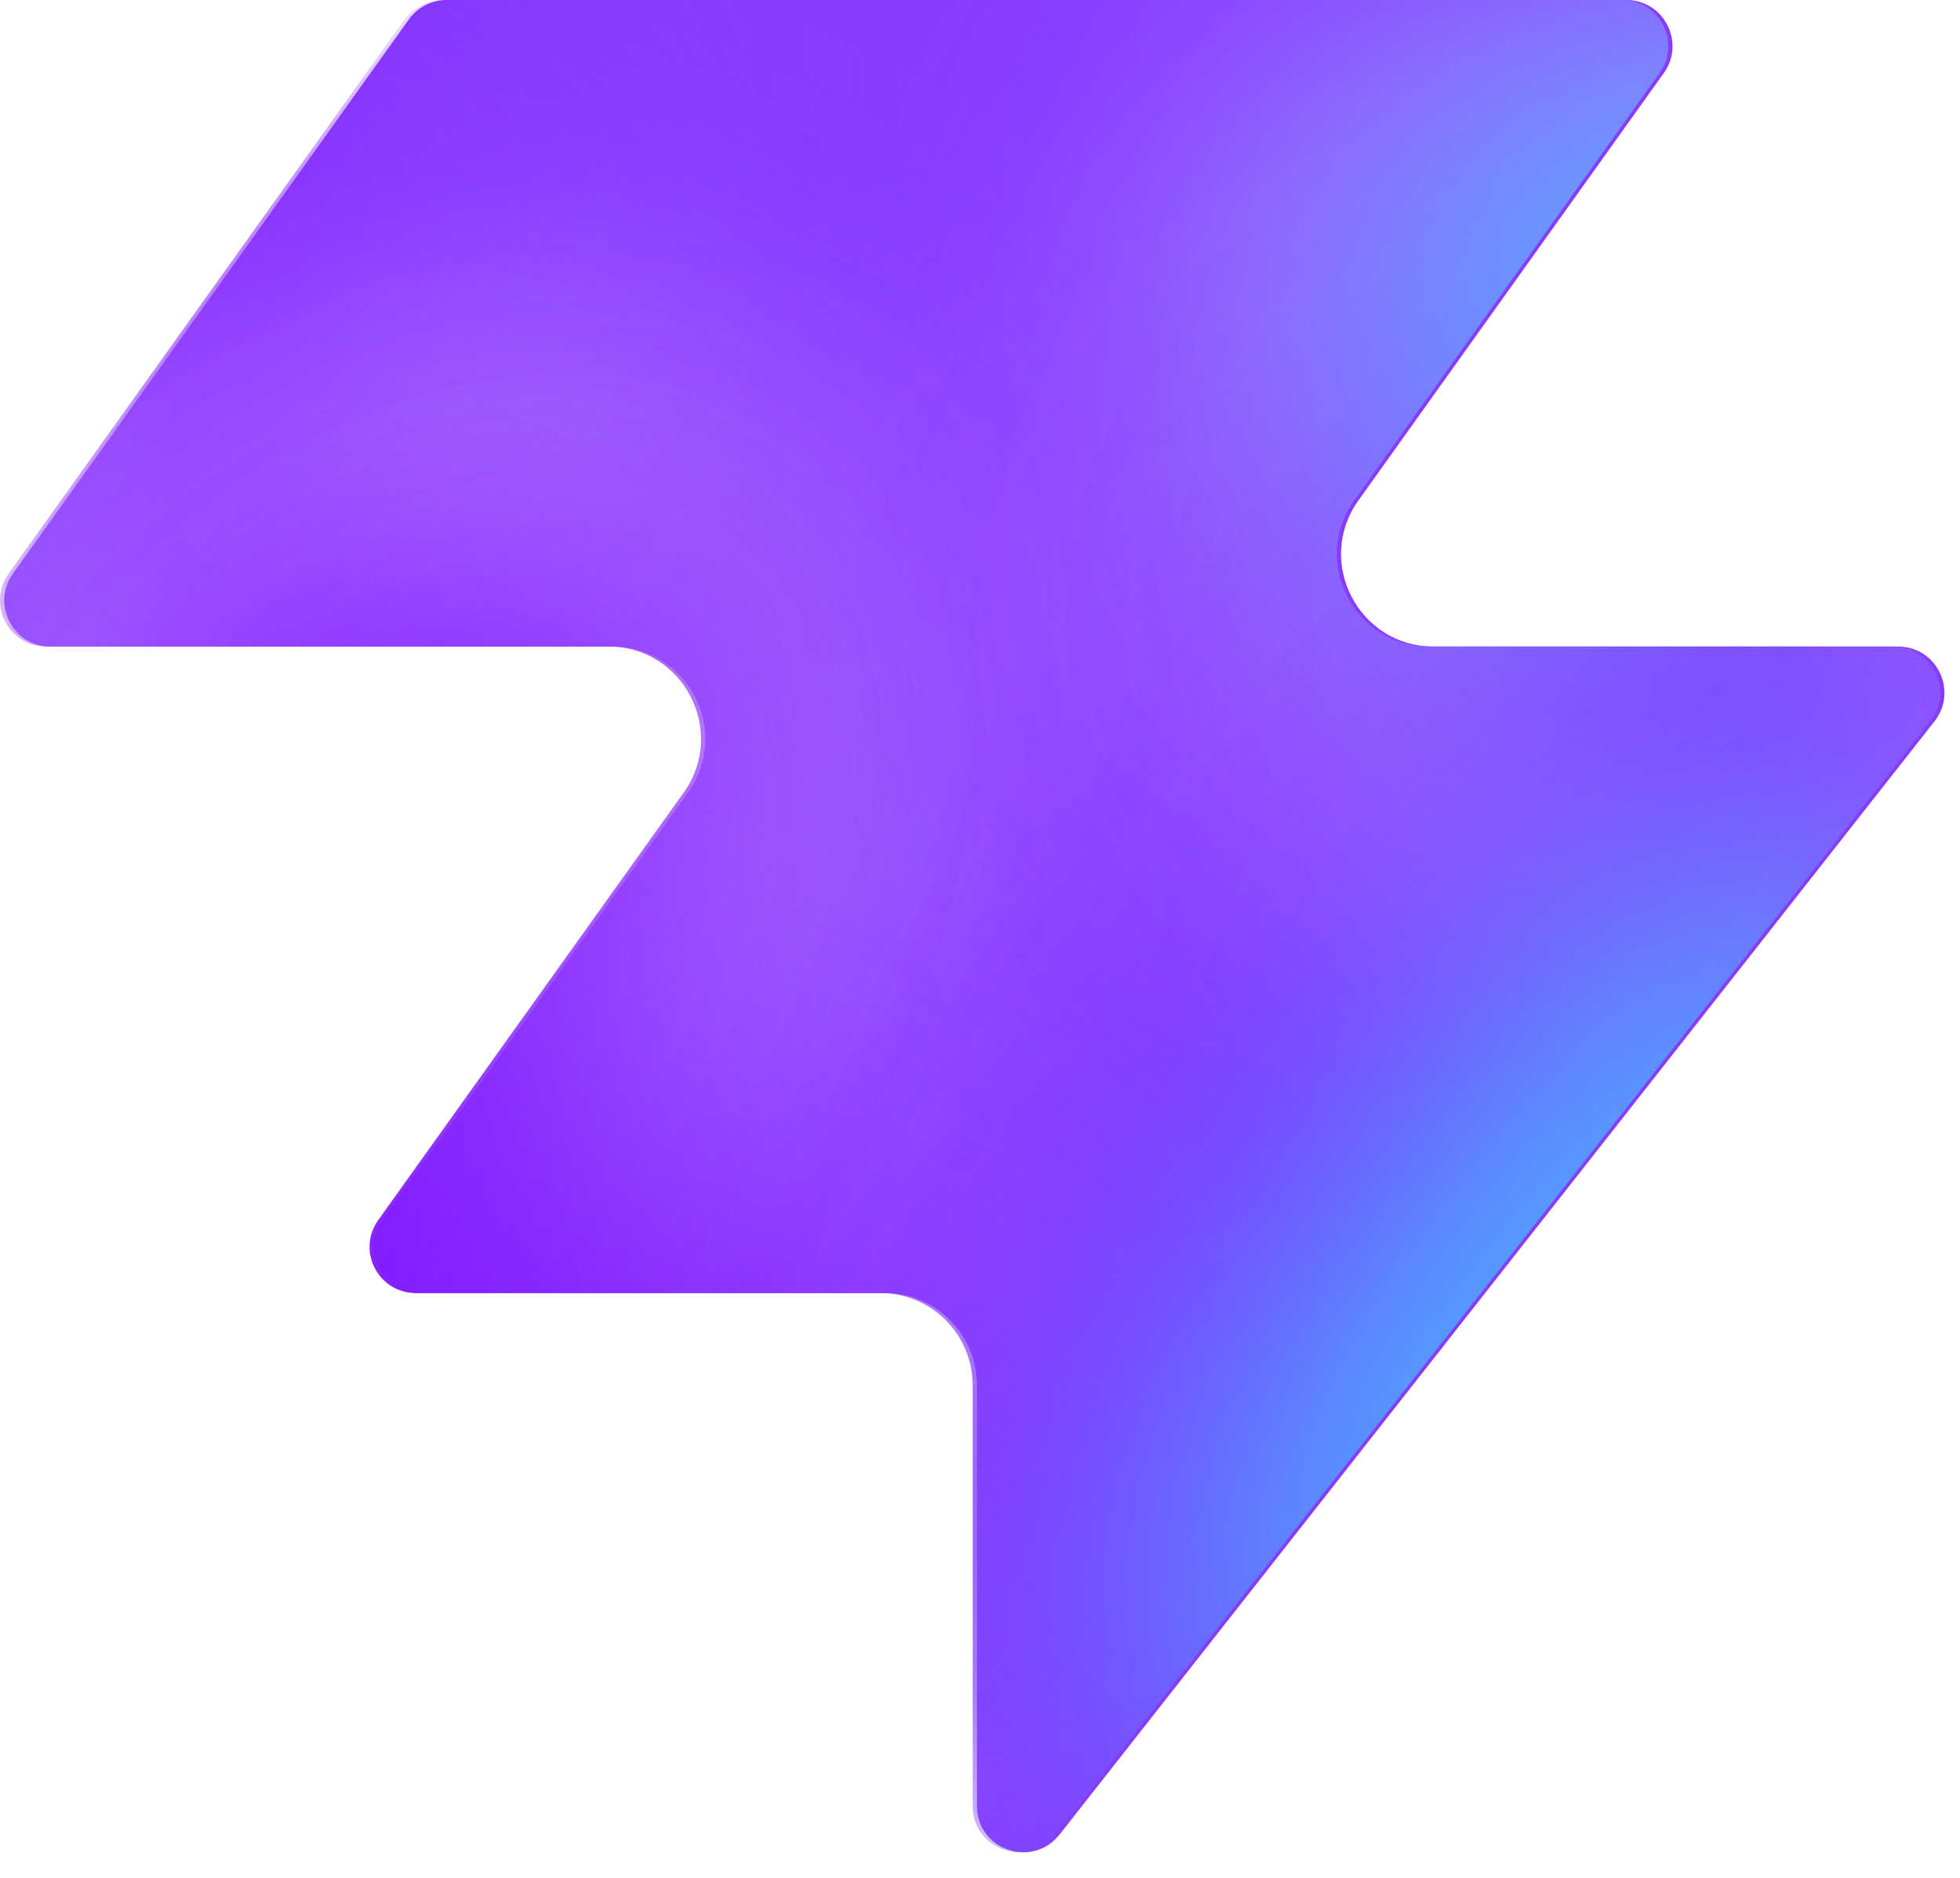
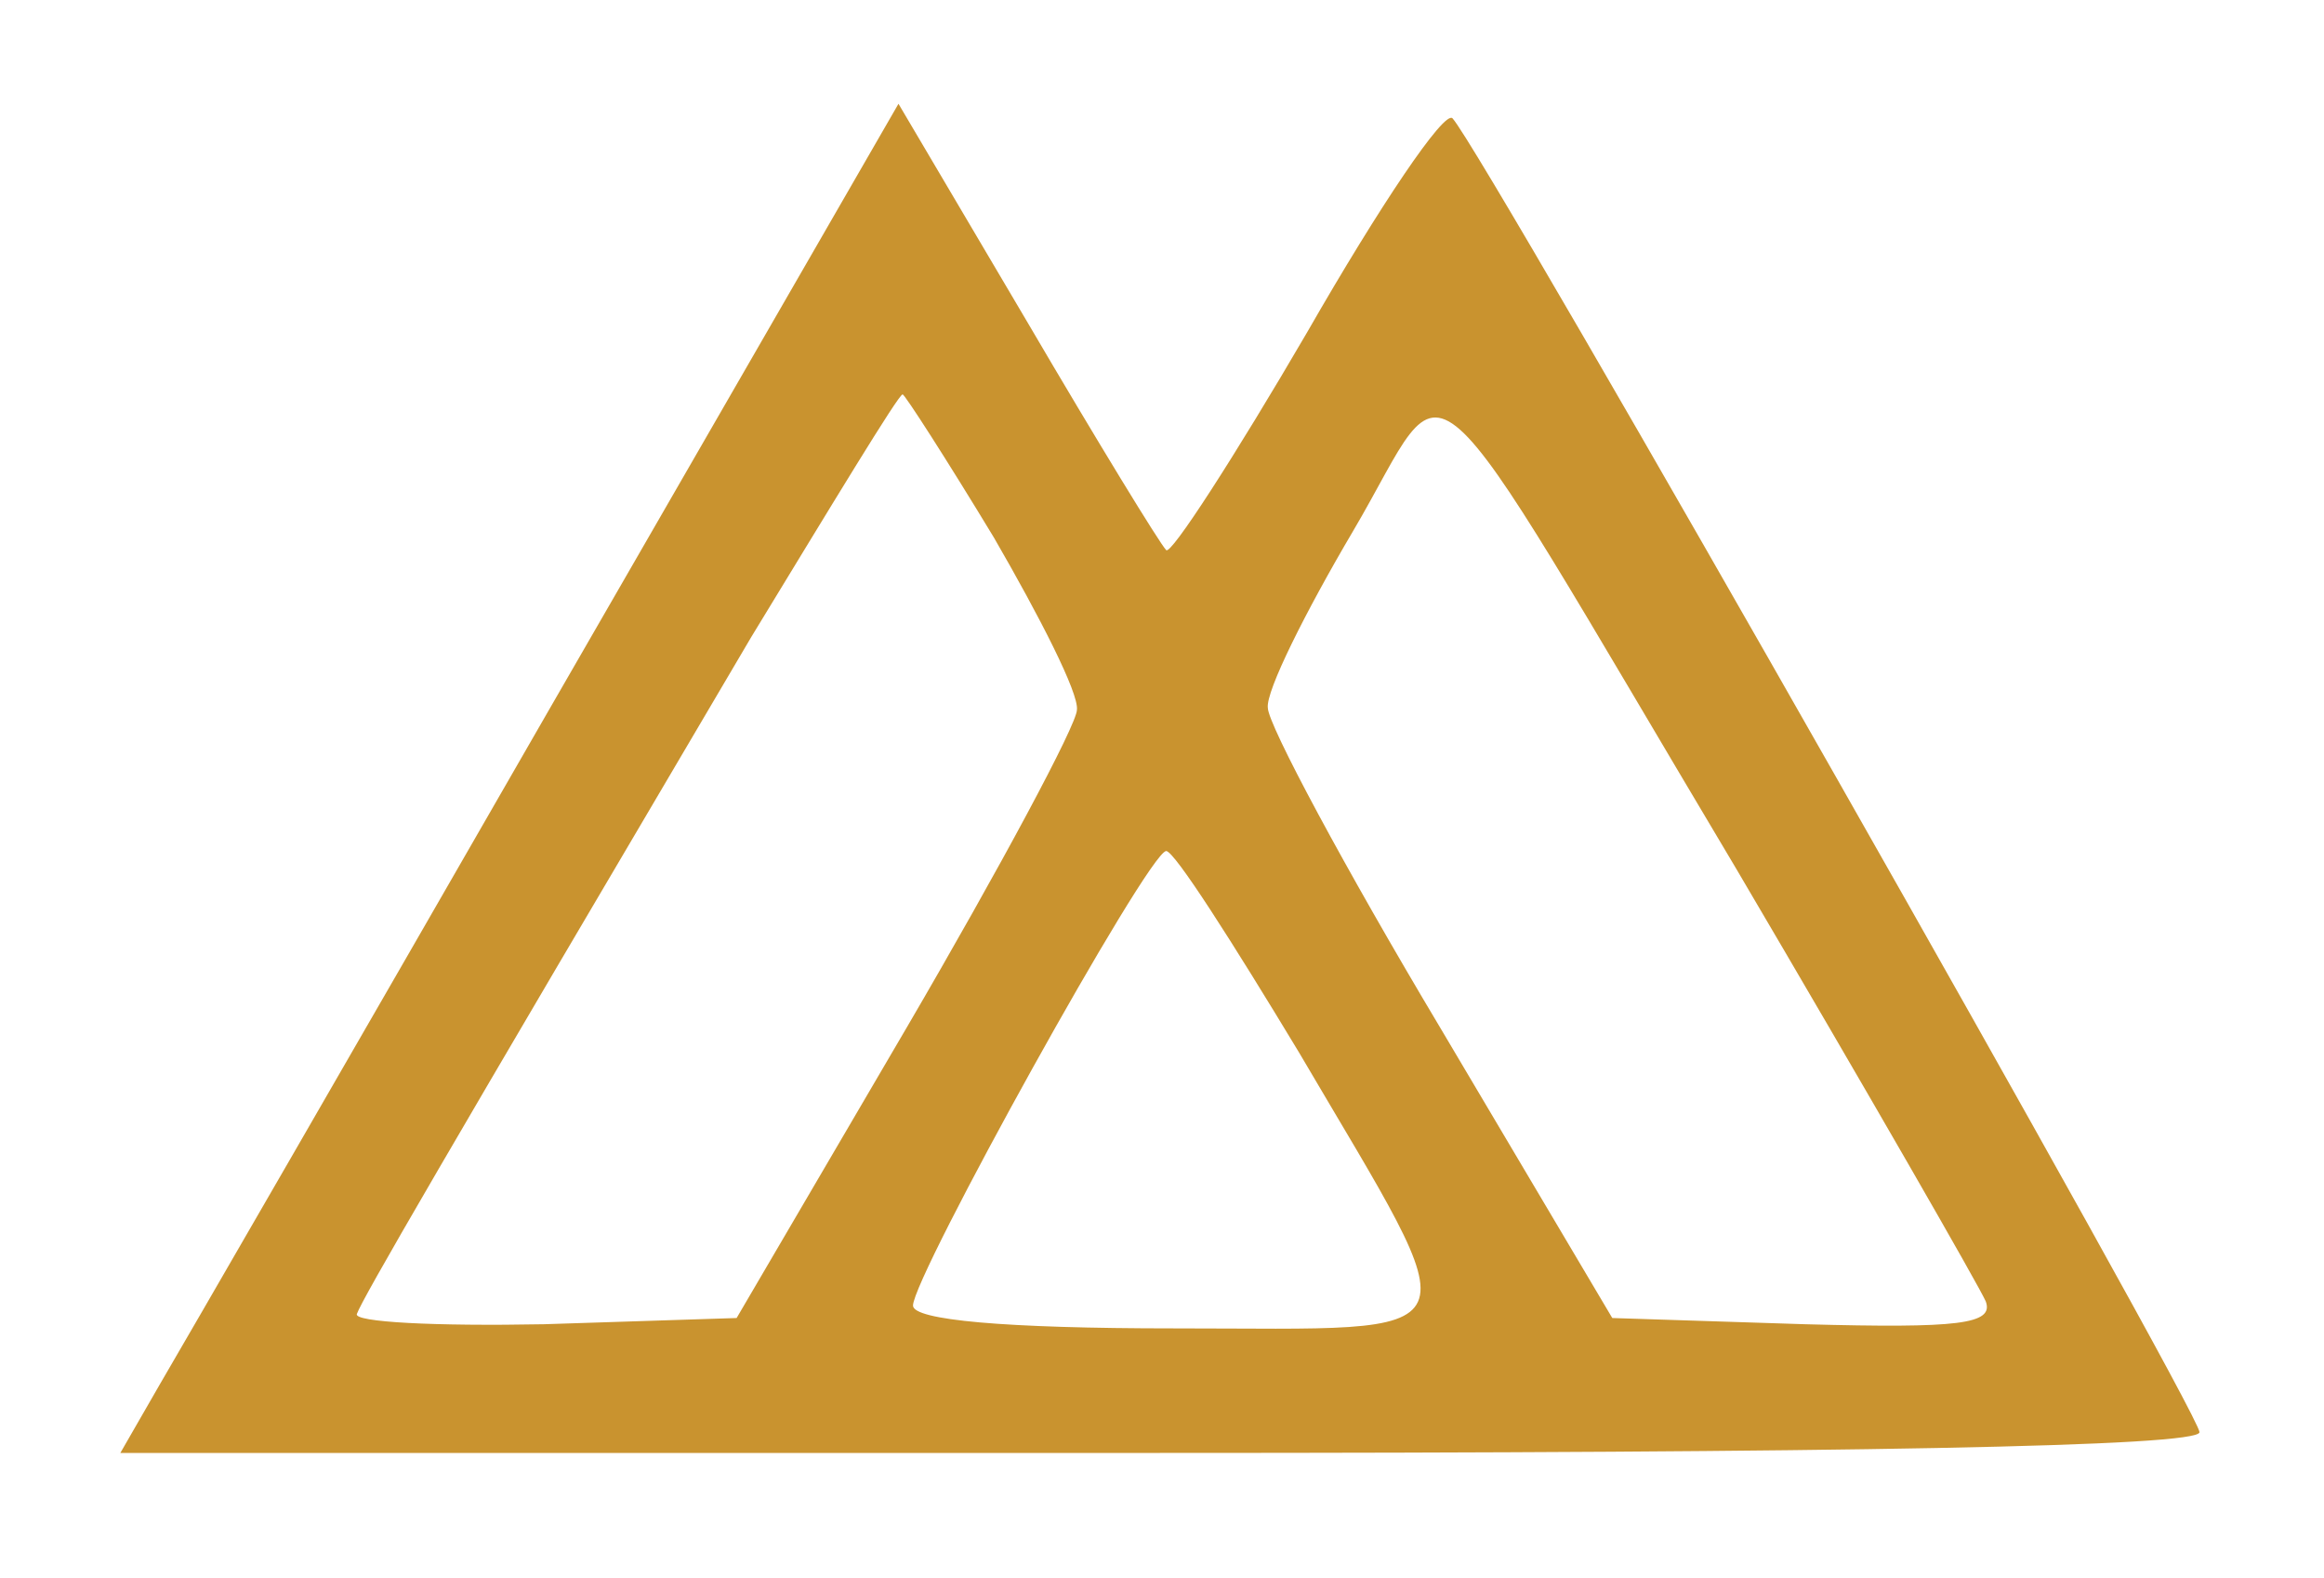
- <svg xmlns="http://www.w3.org/2000/svg" width="48" height="46" fill="none" viewBox="0 0 48 46">
-   <path fill="#863bff" d="M25.946 44.938c-.664.845-2.021.375-2.021-.698V33.937a2.26 2.26 0 0 0-2.262-2.262H10.287c-.92 0-1.456-1.04-.92-1.788l7.48-10.471c1.07-1.497 0-3.578-1.842-3.578H1.237c-.92 0-1.456-1.04-.92-1.788L10.013.474c.214-.297.556-.474.92-.474h28.894c.92 0 1.456 1.04.92 1.788l-7.48 10.471c-1.07 1.498 0 3.579 1.842 3.579h11.377c.943 0 1.473 1.088.89 1.83L25.947 44.94z" style="fill:#863bff;fill:color(display-p3 .525 .23 1);fill-opacity:1" />
-   <mask id="a" width="48" height="46" x="0" y="0" maskUnits="userSpaceOnUse" style="mask-type:alpha">
-     <path fill="#000" d="M25.842 44.938c-.664.844-2.021.375-2.021-.698V33.937a2.26 2.26 0 0 0-2.262-2.262H10.183c-.92 0-1.456-1.04-.92-1.788l7.48-10.471c1.07-1.498 0-3.579-1.842-3.579H1.133c-.92 0-1.456-1.04-.92-1.787L9.91.473c.214-.297.556-.474.92-.474h28.894c.92 0 1.456 1.04.92 1.788l-7.48 10.471c-1.07 1.498 0 3.578 1.842 3.578h11.377c.943 0 1.473 1.088.89 1.832L25.843 44.94z" style="fill:#000;fill-opacity:1" />
-   </mask>
-   <g mask="url(#a)">
-     <g filter="url(#b)">
-       <ellipse cx="5.508" cy="14.704" fill="#ede6ff" rx="5.508" ry="14.704" style="fill:#ede6ff;fill:color(display-p3 .927 .903 1);fill-opacity:1" transform="matrix(.00324 1 1 -.00324 -4.47 31.516)" />
-     </g>
-     <g filter="url(#c)">
-       <ellipse cx="10.399" cy="29.851" fill="#ede6ff" rx="10.399" ry="29.851" style="fill:#ede6ff;fill:color(display-p3 .927 .903 1);fill-opacity:1" transform="matrix(.00324 1 1 -.00324 -39.328 7.883)" />
-     </g>
-     <g filter="url(#d)">
-       <ellipse cx="5.508" cy="30.487" fill="#7e14ff" rx="5.508" ry="30.487" style="fill:#7e14ff;fill:color(display-p3 .492 .077 1);fill-opacity:1" transform="rotate(89.814 -25.913 -14.639)scale(1 -1)" />
-     </g>
-     <g filter="url(#e)">
-       <ellipse cx="5.508" cy="30.599" fill="#7e14ff" rx="5.508" ry="30.599" style="fill:#7e14ff;fill:color(display-p3 .492 .077 1);fill-opacity:1" transform="rotate(89.814 -32.644 -3.334)scale(1 -1)" />
-     </g>
-     <g filter="url(#f)">
-       <ellipse cx="5.508" cy="30.599" fill="#7e14ff" rx="5.508" ry="30.599" style="fill:#7e14ff;fill:color(display-p3 .492 .077 1);fill-opacity:1" transform="matrix(.00324 1 1 -.00324 -34.34 30.47)" />
-     </g>
-     <g filter="url(#g)">
-       <ellipse cx="14.072" cy="22.078" fill="#ede6ff" rx="14.072" ry="22.078" style="fill:#ede6ff;fill:color(display-p3 .927 .903 1);fill-opacity:1" transform="rotate(93.35 24.506 48.493)scale(-1 1)" />
-     </g>
-     <g filter="url(#h)">
-       <ellipse cx="3.47" cy="21.501" fill="#7e14ff" rx="3.47" ry="21.501" style="fill:#7e14ff;fill:color(display-p3 .492 .077 1);fill-opacity:1" transform="rotate(89.009 28.708 47.59)scale(-1 1)" />
-     </g>
-     <g filter="url(#i)">
-       <ellipse cx="3.47" cy="21.501" fill="#7e14ff" rx="3.47" ry="21.501" style="fill:#7e14ff;fill:color(display-p3 .492 .077 1);fill-opacity:1" transform="rotate(89.009 28.708 47.59)scale(-1 1)" />
-     </g>
-     <g filter="url(#j)">
-       <ellipse cx=".387" cy="8.972" fill="#7e14ff" rx="4.407" ry="29.108" style="fill:#7e14ff;fill:color(display-p3 .492 .077 1);fill-opacity:1" transform="rotate(39.51 .387 8.972)" />
-     </g>
-     <g filter="url(#k)">
-       <ellipse cx="47.523" cy="-6.092" fill="#7e14ff" rx="4.407" ry="29.108" style="fill:#7e14ff;fill:color(display-p3 .492 .077 1);fill-opacity:1" transform="rotate(37.892 47.523 -6.092)" />
-     </g>
-     <g filter="url(#l)">
-       <ellipse cx="41.412" cy="6.333" fill="#47bfff" rx="5.971" ry="9.665" style="fill:#47bfff;fill:color(display-p3 .28 .748 1);fill-opacity:1" transform="rotate(37.892 41.412 6.333)" />
-     </g>
-     <g filter="url(#m)">
-       <ellipse cx="-1.879" cy="38.332" fill="#7e14ff" rx="4.407" ry="29.108" style="fill:#7e14ff;fill:color(display-p3 .492 .077 1);fill-opacity:1" transform="rotate(37.892 -1.88 38.332)" />
-     </g>
-     <g filter="url(#n)">
-       <ellipse cx="-1.879" cy="38.332" fill="#7e14ff" rx="4.407" ry="29.108" style="fill:#7e14ff;fill:color(display-p3 .492 .077 1);fill-opacity:1" transform="rotate(37.892 -1.88 38.332)" />
-     </g>
-     <g filter="url(#o)">
-       <ellipse cx="35.651" cy="29.907" fill="#7e14ff" rx="4.407" ry="29.108" style="fill:#7e14ff;fill:color(display-p3 .492 .077 1);fill-opacity:1" transform="rotate(37.892 35.651 29.907)" />
-     </g>
-     <g filter="url(#p)">
-       <ellipse cx="38.418" cy="32.4" fill="#47bfff" rx="5.971" ry="15.297" style="fill:#47bfff;fill:color(display-p3 .28 .748 1);fill-opacity:1" transform="rotate(37.892 38.418 32.4)" />
-     </g>
+ <svg xmlns="http://www.w3.org/2000/svg" viewBox="130 68 112 76" width="112" height="76">
+   <g transform="translate(0,278) scale(0.1,-0.1)" fill="#C9932F" stroke="none">
+     <path d="M1564 1757 c-92 -160 -177 -307 -187 -324 l-19 -33 501 0 c330 0 501 3 501 10 0 10 -345 617 -360 633 -4 4 -35 -42 -70 -103 -35 -60 -66 -108 -68 -105 -3 3 -33 52 -67 110 l-62 105 -169 -293z m215 84 c22 -38 41 -75 40 -83 0 -7 -37 -76 -82 -153 l-82 -140 -93 -3 c-52 -1 -92 1 -90 5 3 8 39 70 190 326 39 64 71 117 73 117 1 0 21 -31 44 -69z m358 -160 c63 -107 117 -201 120 -208 4 -11 -13 -13 -87 -11 l-93 3 -83 140 c-46 77 -83 146 -83 154 -1 8 18 46 41 85 49 83 27 102 185 -163z m-211 -88 c84 -143 89 -133 -60 -133 -82 0 -126 4 -126 11 0 14 113 218 122 219 4 0 32 -44 64 -97z" />
  </g>
-   <defs>
-     <filter id="b" width="60.045" height="41.654" x="-19.77" y="16.149" color-interpolation-filters="sRGB" filterUnits="userSpaceOnUse">
-       <feFlood flood-opacity="0" result="BackgroundImageFix" />
-       <feBlend in="SourceGraphic" in2="BackgroundImageFix" result="shape" />
-       <feGaussianBlur result="effect1_foregroundBlur_2002_17158" stdDeviation="7.659" />
-     </filter>
-     <filter id="c" width="90.34" height="51.437" x="-54.613" y="-7.533" color-interpolation-filters="sRGB" filterUnits="userSpaceOnUse">
-       <feFlood flood-opacity="0" result="BackgroundImageFix" />
-       <feBlend in="SourceGraphic" in2="BackgroundImageFix" result="shape" />
-       <feGaussianBlur result="effect1_foregroundBlur_2002_17158" stdDeviation="7.659" />
-     </filter>
-     <filter id="d" width="79.355" height="29.4" x="-49.64" y="2.03" color-interpolation-filters="sRGB" filterUnits="userSpaceOnUse">
-       <feFlood flood-opacity="0" result="BackgroundImageFix" />
-       <feBlend in="SourceGraphic" in2="BackgroundImageFix" result="shape" />
-       <feGaussianBlur result="effect1_foregroundBlur_2002_17158" stdDeviation="4.596" />
-     </filter>
-     <filter id="e" width="79.579" height="29.4" x="-45.045" y="20.029" color-interpolation-filters="sRGB" filterUnits="userSpaceOnUse">
-       <feFlood flood-opacity="0" result="BackgroundImageFix" />
-       <feBlend in="SourceGraphic" in2="BackgroundImageFix" result="shape" />
-       <feGaussianBlur result="effect1_foregroundBlur_2002_17158" stdDeviation="4.596" />
-     </filter>
-     <filter id="f" width="79.579" height="29.4" x="-43.513" y="21.178" color-interpolation-filters="sRGB" filterUnits="userSpaceOnUse">
-       <feFlood flood-opacity="0" result="BackgroundImageFix" />
-       <feBlend in="SourceGraphic" in2="BackgroundImageFix" result="shape" />
-       <feGaussianBlur result="effect1_foregroundBlur_2002_17158" stdDeviation="4.596" />
-     </filter>
-     <filter id="g" width="74.749" height="58.852" x="15.756" y="-17.901" color-interpolation-filters="sRGB" filterUnits="userSpaceOnUse">
-       <feFlood flood-opacity="0" result="BackgroundImageFix" />
-       <feBlend in="SourceGraphic" in2="BackgroundImageFix" result="shape" />
-       <feGaussianBlur result="effect1_foregroundBlur_2002_17158" stdDeviation="7.659" />
-     </filter>
-     <filter id="h" width="61.377" height="25.362" x="23.548" y="2.284" color-interpolation-filters="sRGB" filterUnits="userSpaceOnUse">
-       <feFlood flood-opacity="0" result="BackgroundImageFix" />
-       <feBlend in="SourceGraphic" in2="BackgroundImageFix" result="shape" />
-       <feGaussianBlur result="effect1_foregroundBlur_2002_17158" stdDeviation="4.596" />
-     </filter>
-     <filter id="i" width="61.377" height="25.362" x="23.548" y="2.284" color-interpolation-filters="sRGB" filterUnits="userSpaceOnUse">
-       <feFlood flood-opacity="0" result="BackgroundImageFix" />
-       <feBlend in="SourceGraphic" in2="BackgroundImageFix" result="shape" />
-       <feGaussianBlur result="effect1_foregroundBlur_2002_17158" stdDeviation="4.596" />
-     </filter>
-     <filter id="j" width="56.045" height="63.649" x="-27.636" y="-22.853" color-interpolation-filters="sRGB" filterUnits="userSpaceOnUse">
-       <feFlood flood-opacity="0" result="BackgroundImageFix" />
-       <feBlend in="SourceGraphic" in2="BackgroundImageFix" result="shape" />
-       <feGaussianBlur result="effect1_foregroundBlur_2002_17158" stdDeviation="4.596" />
-     </filter>
-     <filter id="k" width="54.814" height="64.646" x="20.116" y="-38.415" color-interpolation-filters="sRGB" filterUnits="userSpaceOnUse">
-       <feFlood flood-opacity="0" result="BackgroundImageFix" />
-       <feBlend in="SourceGraphic" in2="BackgroundImageFix" result="shape" />
-       <feGaussianBlur result="effect1_foregroundBlur_2002_17158" stdDeviation="4.596" />
-     </filter>
-     <filter id="l" width="33.541" height="35.313" x="24.641" y="-11.323" color-interpolation-filters="sRGB" filterUnits="userSpaceOnUse">
-       <feFlood flood-opacity="0" result="BackgroundImageFix" />
-       <feBlend in="SourceGraphic" in2="BackgroundImageFix" result="shape" />
-       <feGaussianBlur result="effect1_foregroundBlur_2002_17158" stdDeviation="4.596" />
-     </filter>
-     <filter id="m" width="54.814" height="64.646" x="-29.286" y="6.009" color-interpolation-filters="sRGB" filterUnits="userSpaceOnUse">
-       <feFlood flood-opacity="0" result="BackgroundImageFix" />
-       <feBlend in="SourceGraphic" in2="BackgroundImageFix" result="shape" />
-       <feGaussianBlur result="effect1_foregroundBlur_2002_17158" stdDeviation="4.596" />
-     </filter>
-     <filter id="n" width="54.814" height="64.646" x="-29.286" y="6.009" color-interpolation-filters="sRGB" filterUnits="userSpaceOnUse">
-       <feFlood flood-opacity="0" result="BackgroundImageFix" />
-       <feBlend in="SourceGraphic" in2="BackgroundImageFix" result="shape" />
-       <feGaussianBlur result="effect1_foregroundBlur_2002_17158" stdDeviation="4.596" />
-     </filter>
-     <filter id="o" width="54.814" height="64.646" x="8.244" y="-2.416" color-interpolation-filters="sRGB" filterUnits="userSpaceOnUse">
-       <feFlood flood-opacity="0" result="BackgroundImageFix" />
-       <feBlend in="SourceGraphic" in2="BackgroundImageFix" result="shape" />
-       <feGaussianBlur result="effect1_foregroundBlur_2002_17158" stdDeviation="4.596" />
-     </filter>
-     <filter id="p" width="39.409" height="43.623" x="18.713" y="10.588" color-interpolation-filters="sRGB" filterUnits="userSpaceOnUse">
-       <feFlood flood-opacity="0" result="BackgroundImageFix" />
-       <feBlend in="SourceGraphic" in2="BackgroundImageFix" result="shape" />
-       <feGaussianBlur result="effect1_foregroundBlur_2002_17158" stdDeviation="4.596" />
-     </filter>
-   </defs>
</svg>
